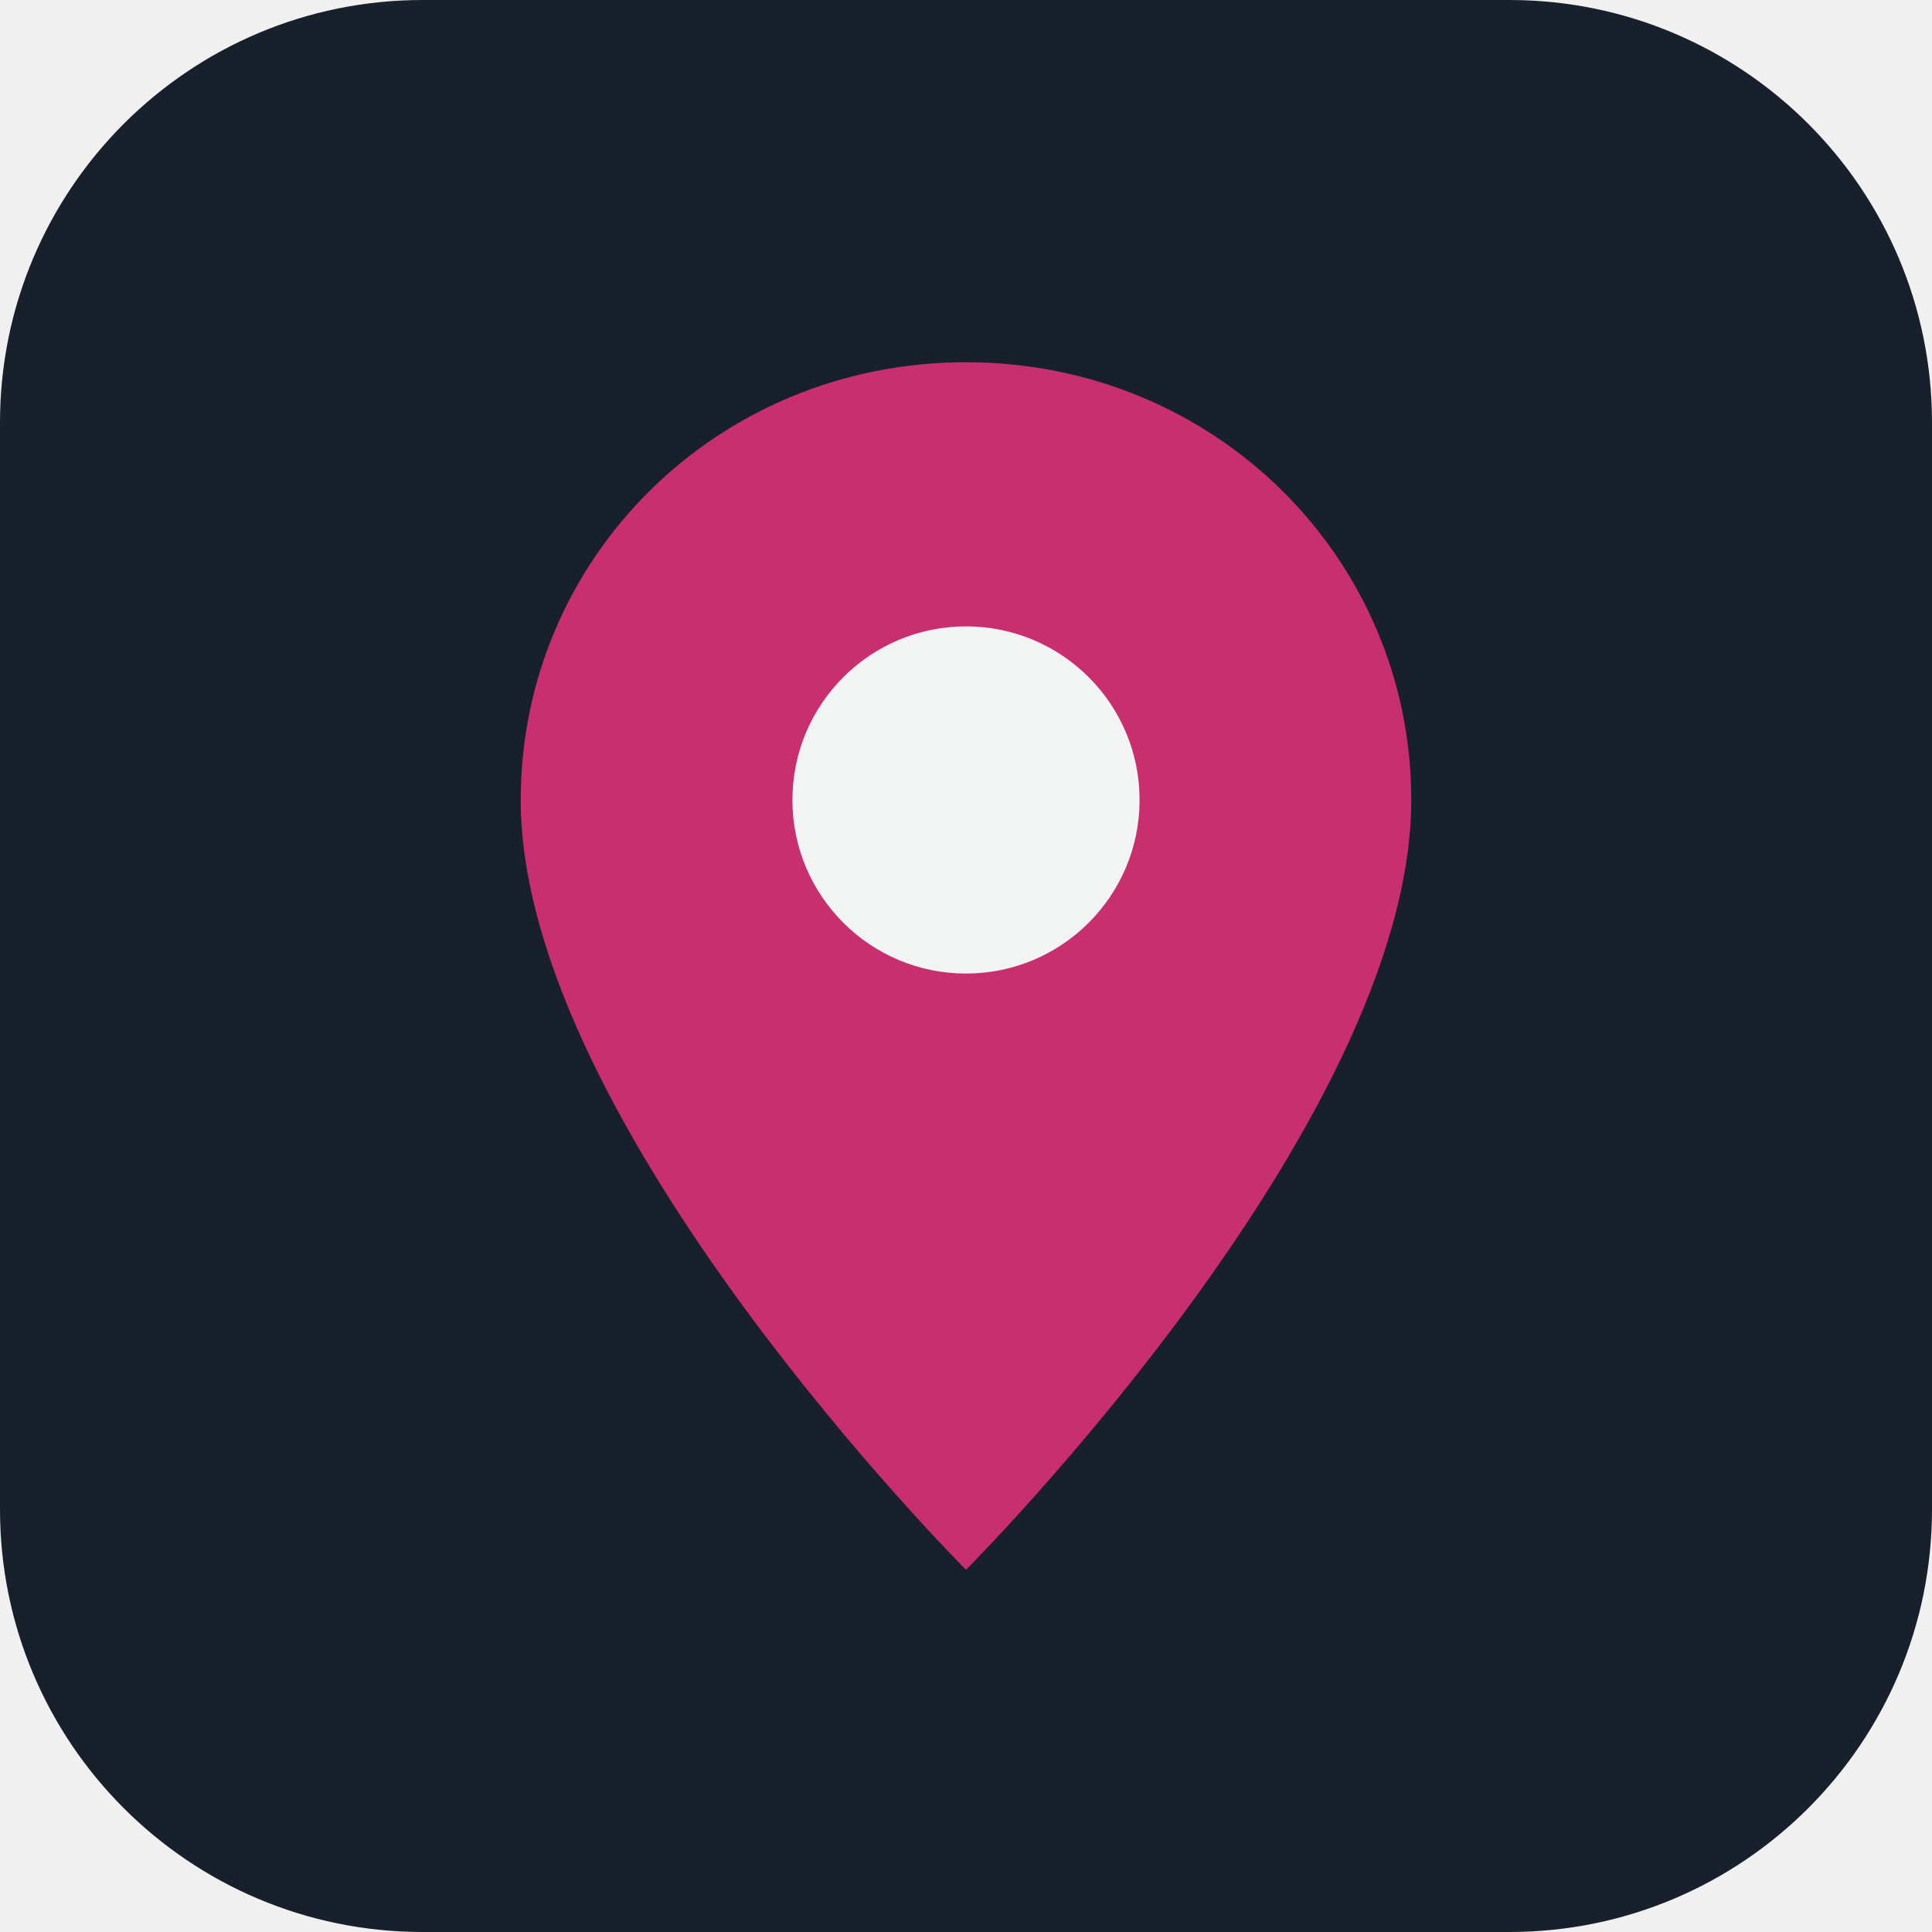
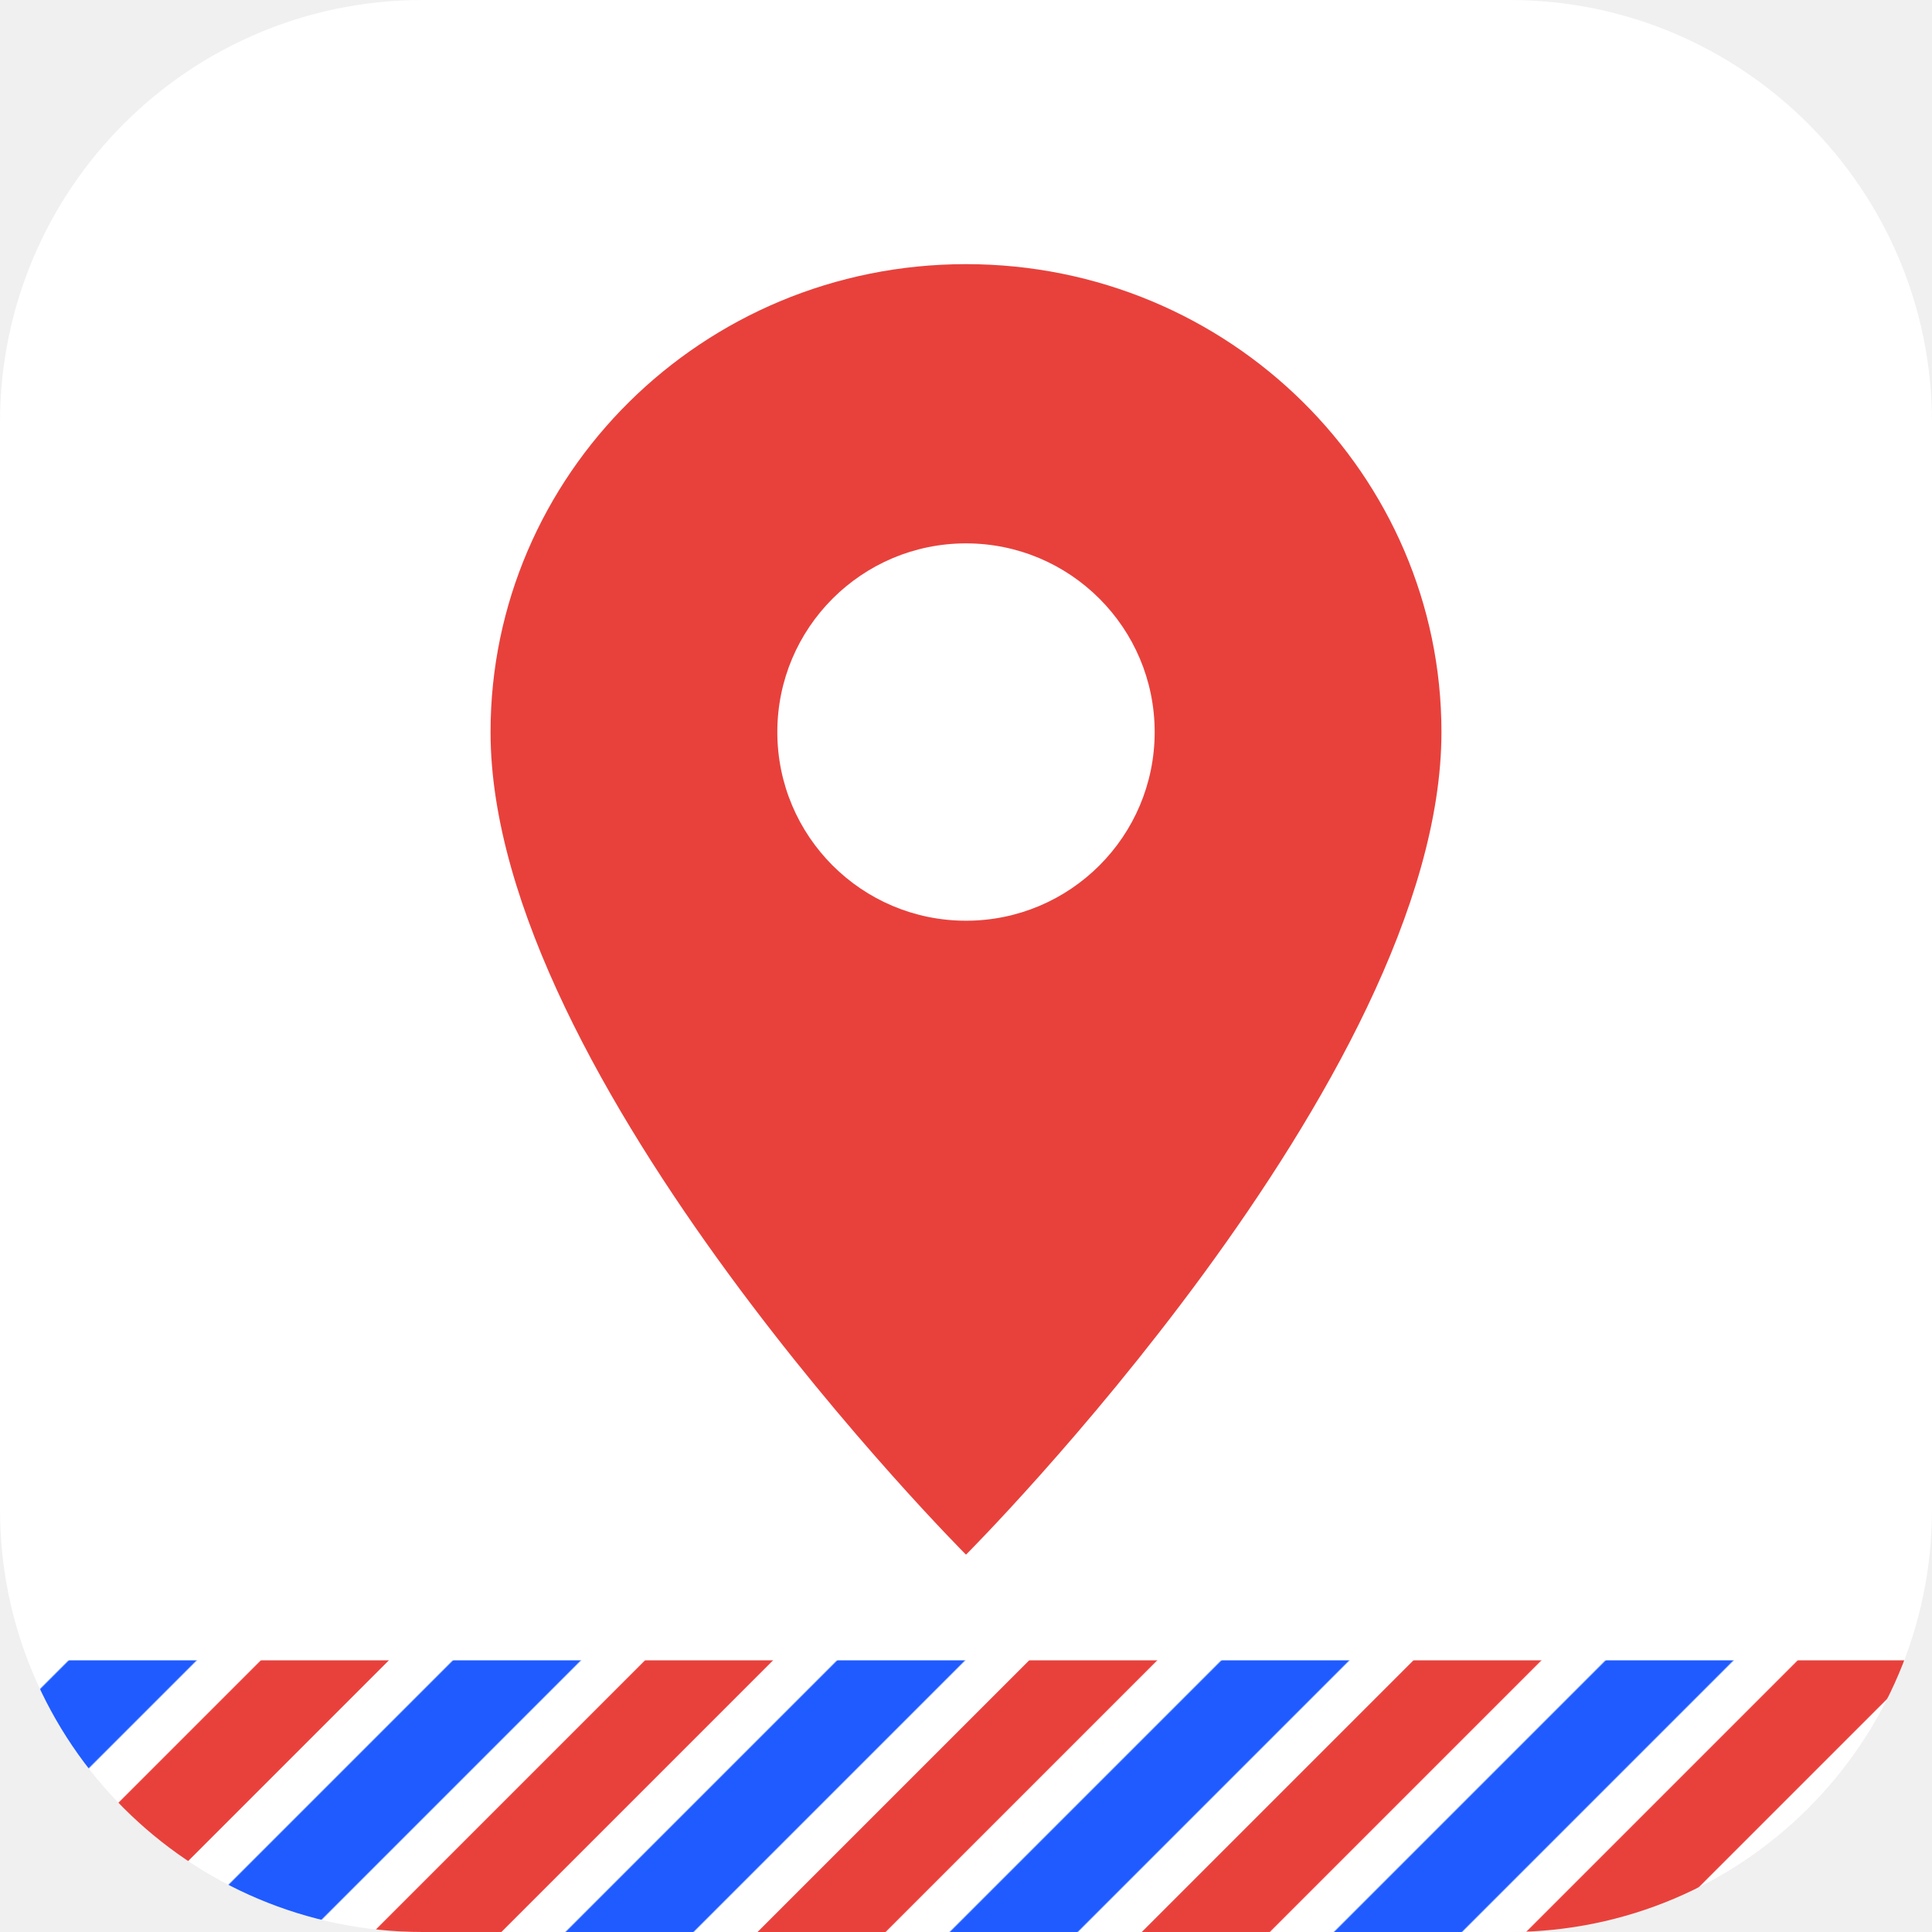
<svg xmlns="http://www.w3.org/2000/svg" viewBox="0 0 512 512">
-   <rect width="512" height="512" rx="112" fill="#18212B" />
-   <path d="M256 96c-66 0-118 52-118 116 0 86 118 204 118 204s118-118 118-204c0-64-52-116-118-116z" fill="#C92F6F" />
-   <circle cx="256" cy="212" r="46" fill="#F1F4F2" />
+   <defs>
+     <clipPath id="r">
+       <rect width="512" height="512" rx="112" />
+     </clipPath>
+     <pattern id="air" width="72" height="72" patternUnits="userSpaceOnUse" patternTransform="rotate(45)">
+       <rect width="24" height="72" fill="#E8413C" />
+       <rect x="36" width="24" height="72" fill="#1F5BFF" />
+     </pattern>
+   </defs>
+   <g clip-path="url(#r)">
+     <rect width="512" height="512" fill="#FFFFFF" />
+     <rect y="440" width="512" height="72" fill="url(#air)" />
+     <path d="M256 70c-70 0-126 56-126 124 0 92 126 218 126 218s126-126 126-218c0-68-56-124-126-124z" fill="#E8413C" />
+     <circle cx="256" cy="194" r="50" fill="#FFFFFF" />
+   </g>
</svg>
